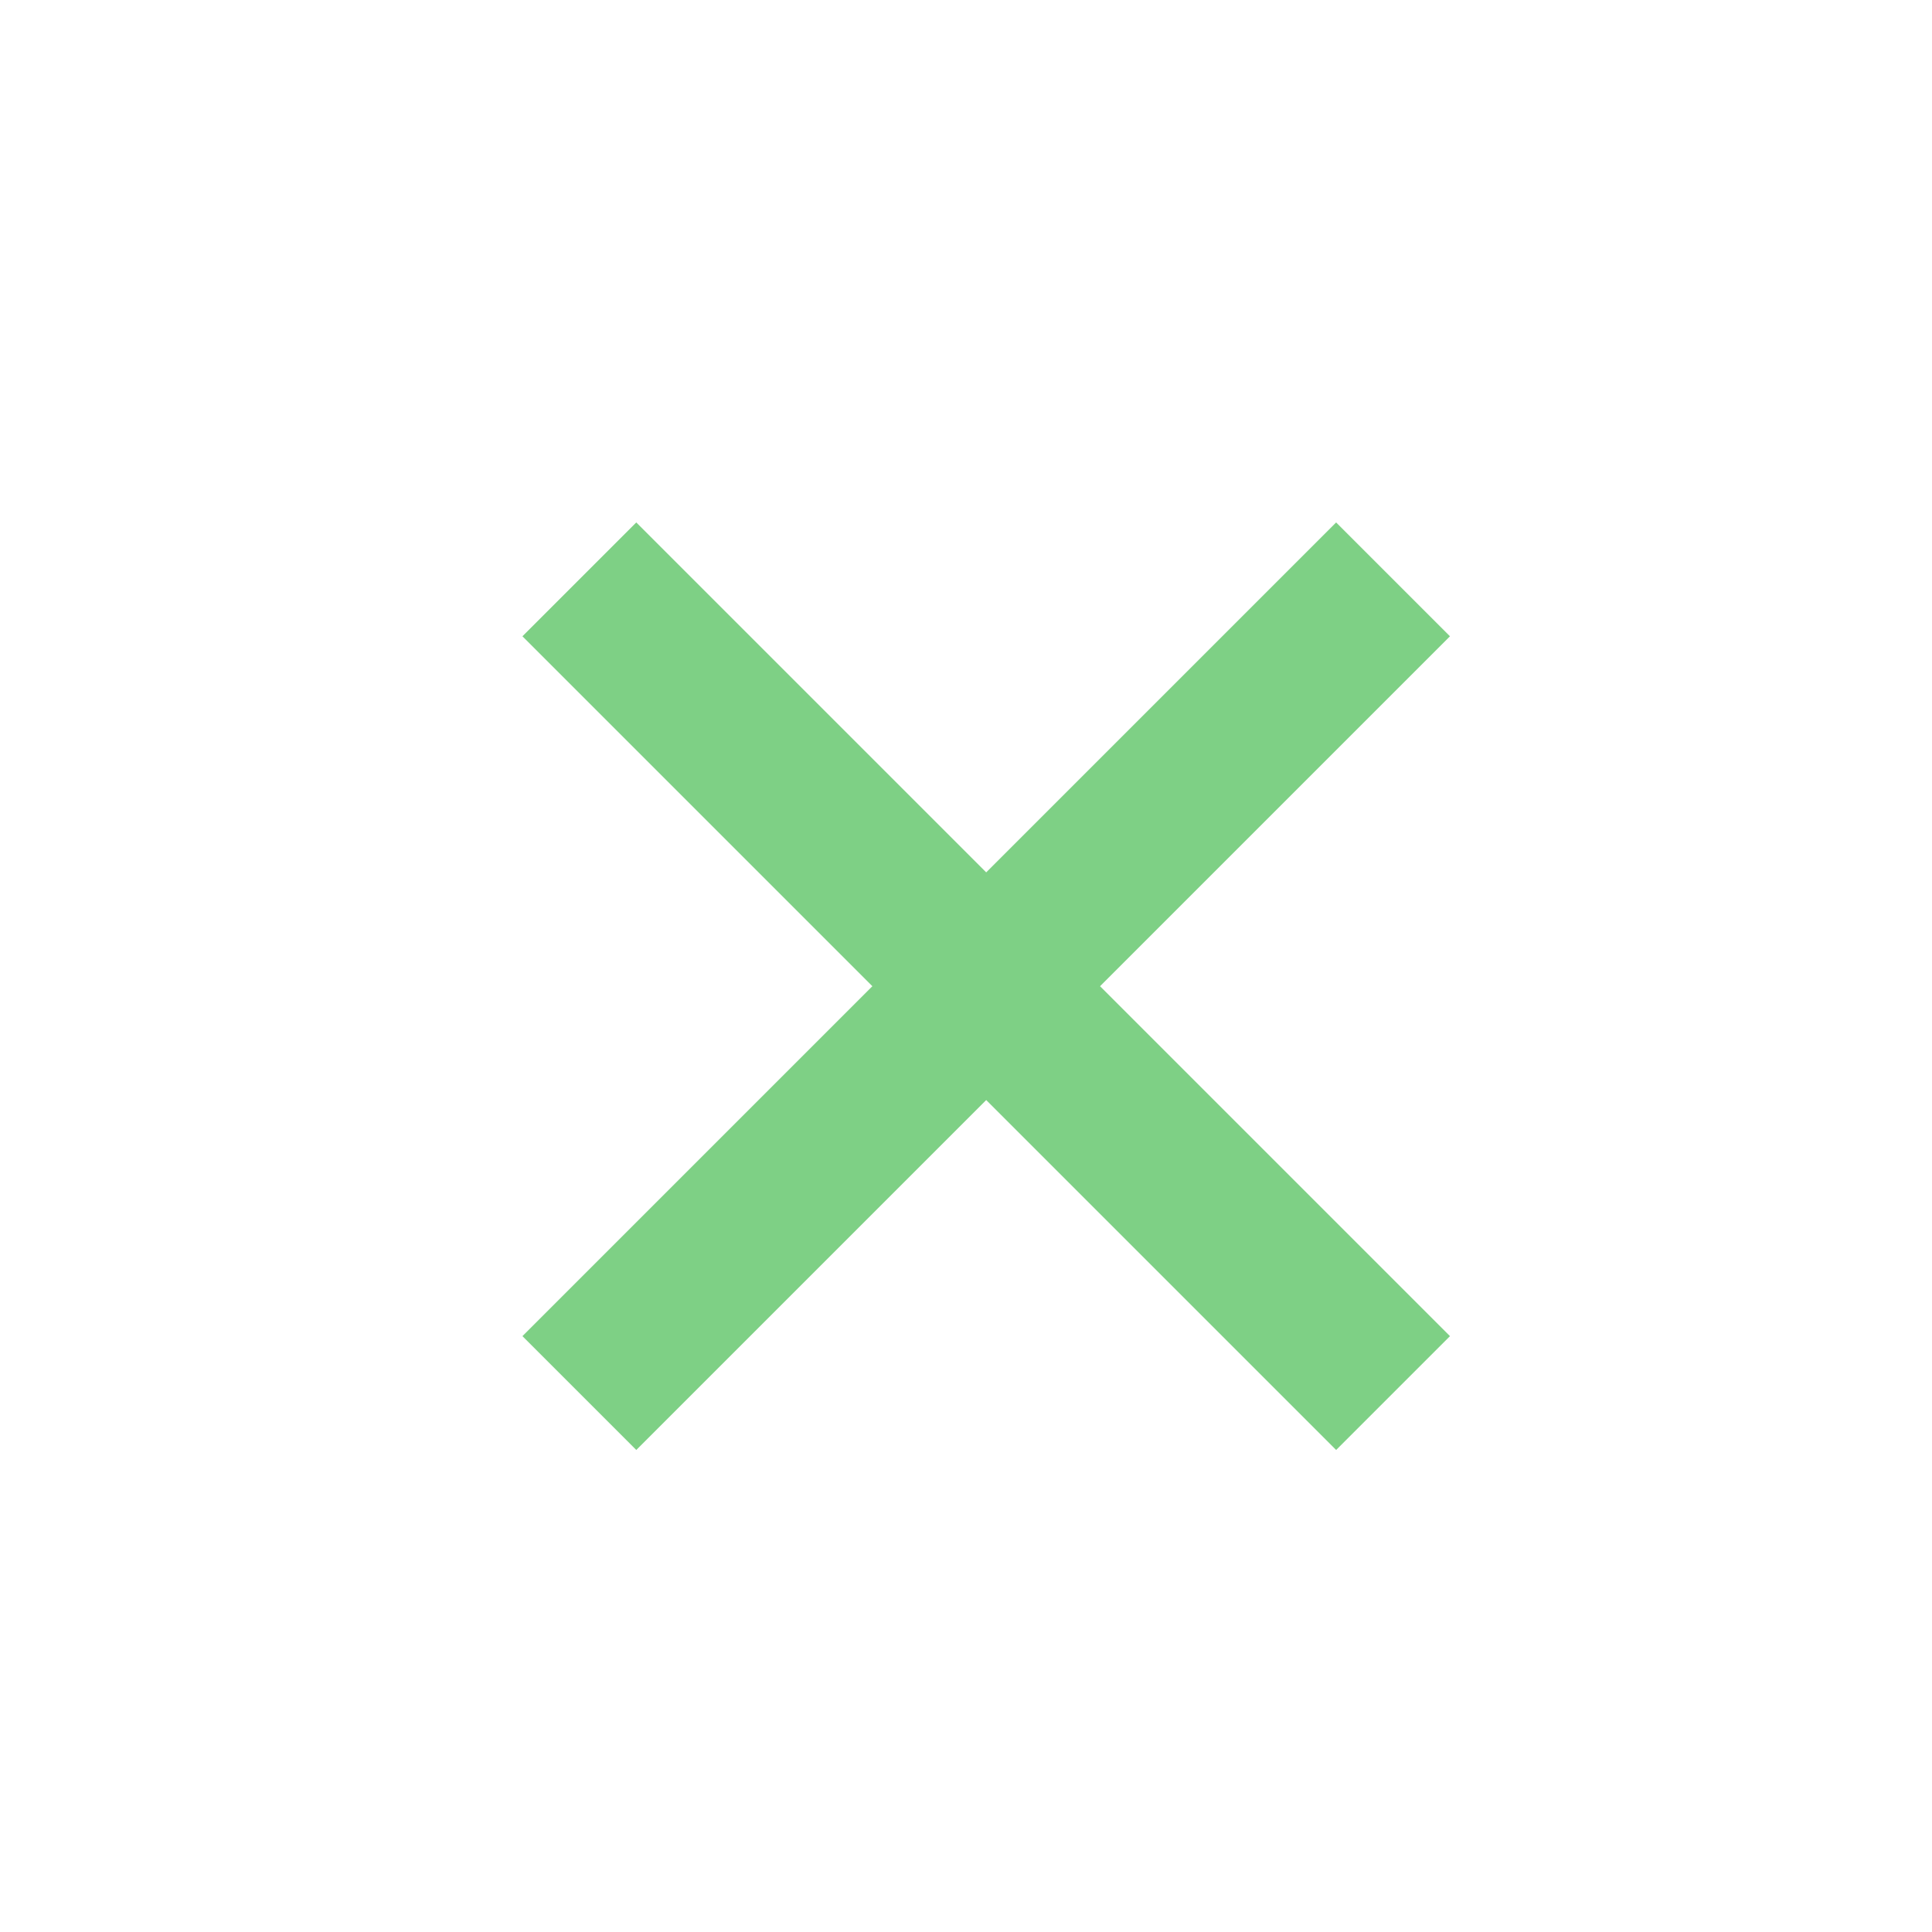
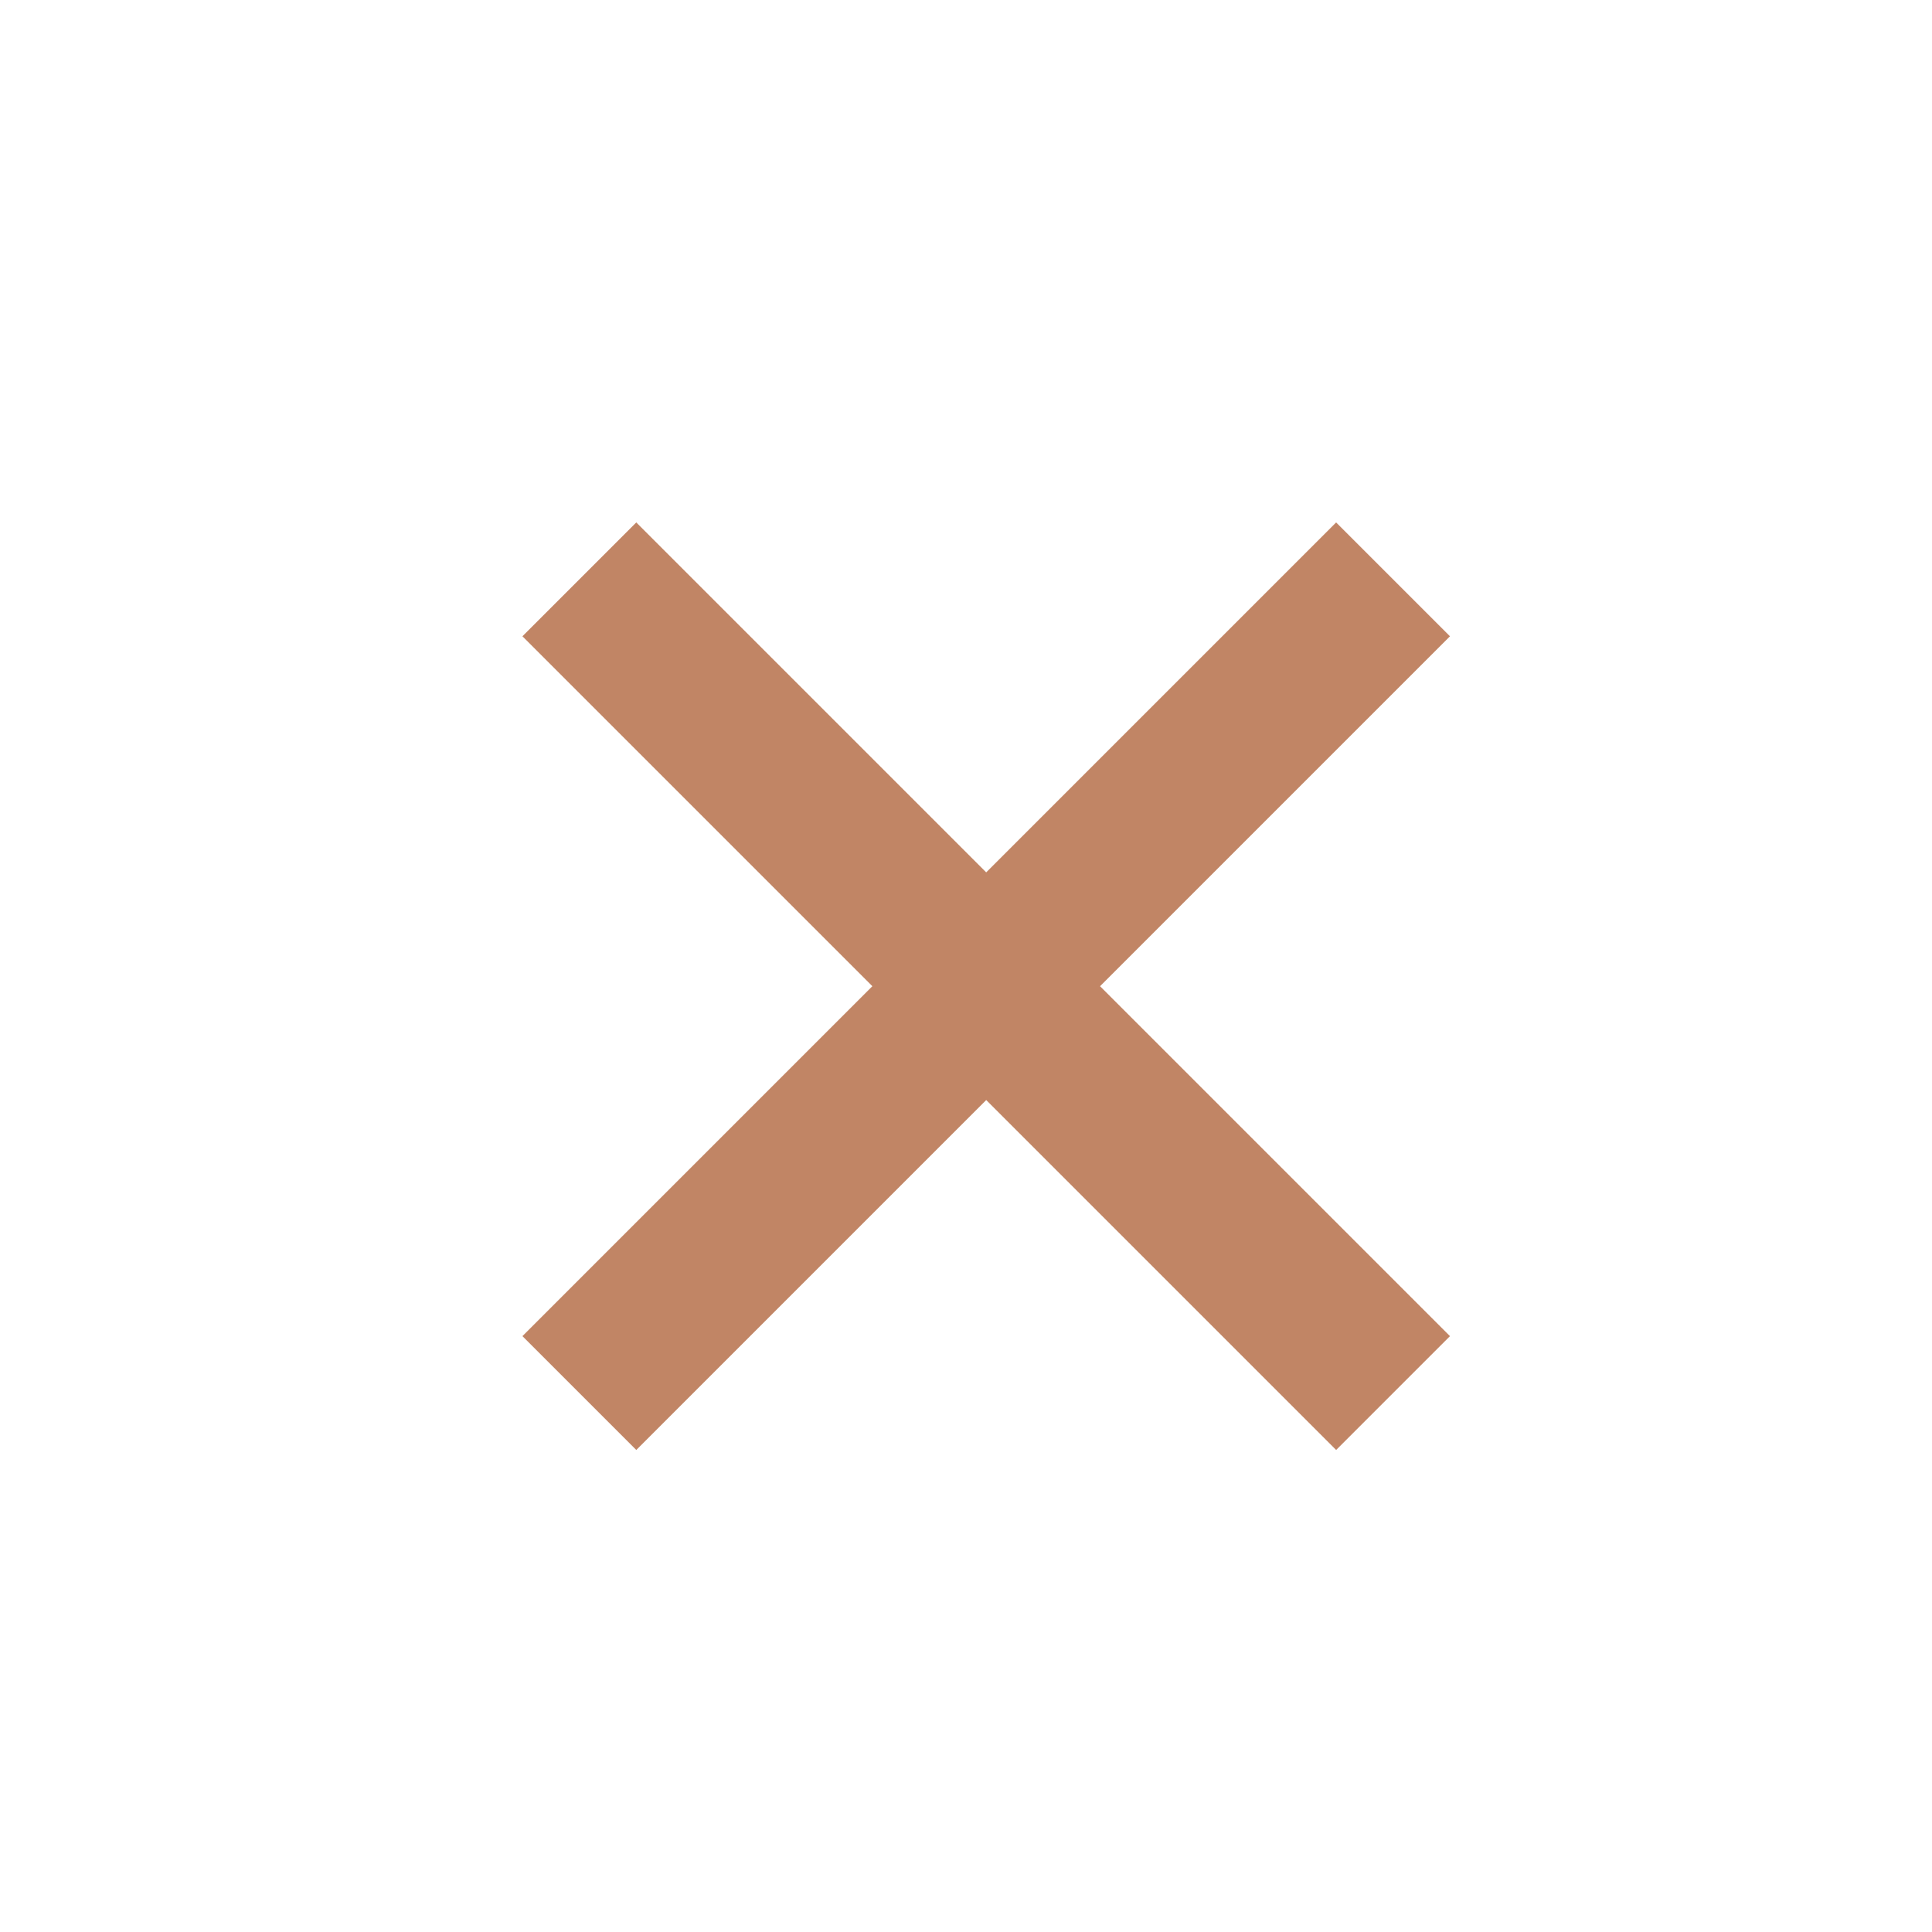
<svg xmlns="http://www.w3.org/2000/svg" width="24" height="24" viewBox="0 0 24 24">
-   <path d="M7.197 7.197l10.108 10.108m0-10.108L7.197 17.305" fill="none" stroke="#7ED085" stroke-width="2" />
+   <path d="M7.197 7.197l10.108 10.108m0-10.108L7.197 17.305" fill="none" stroke="#c18565" stroke-width="2" />
</svg>
